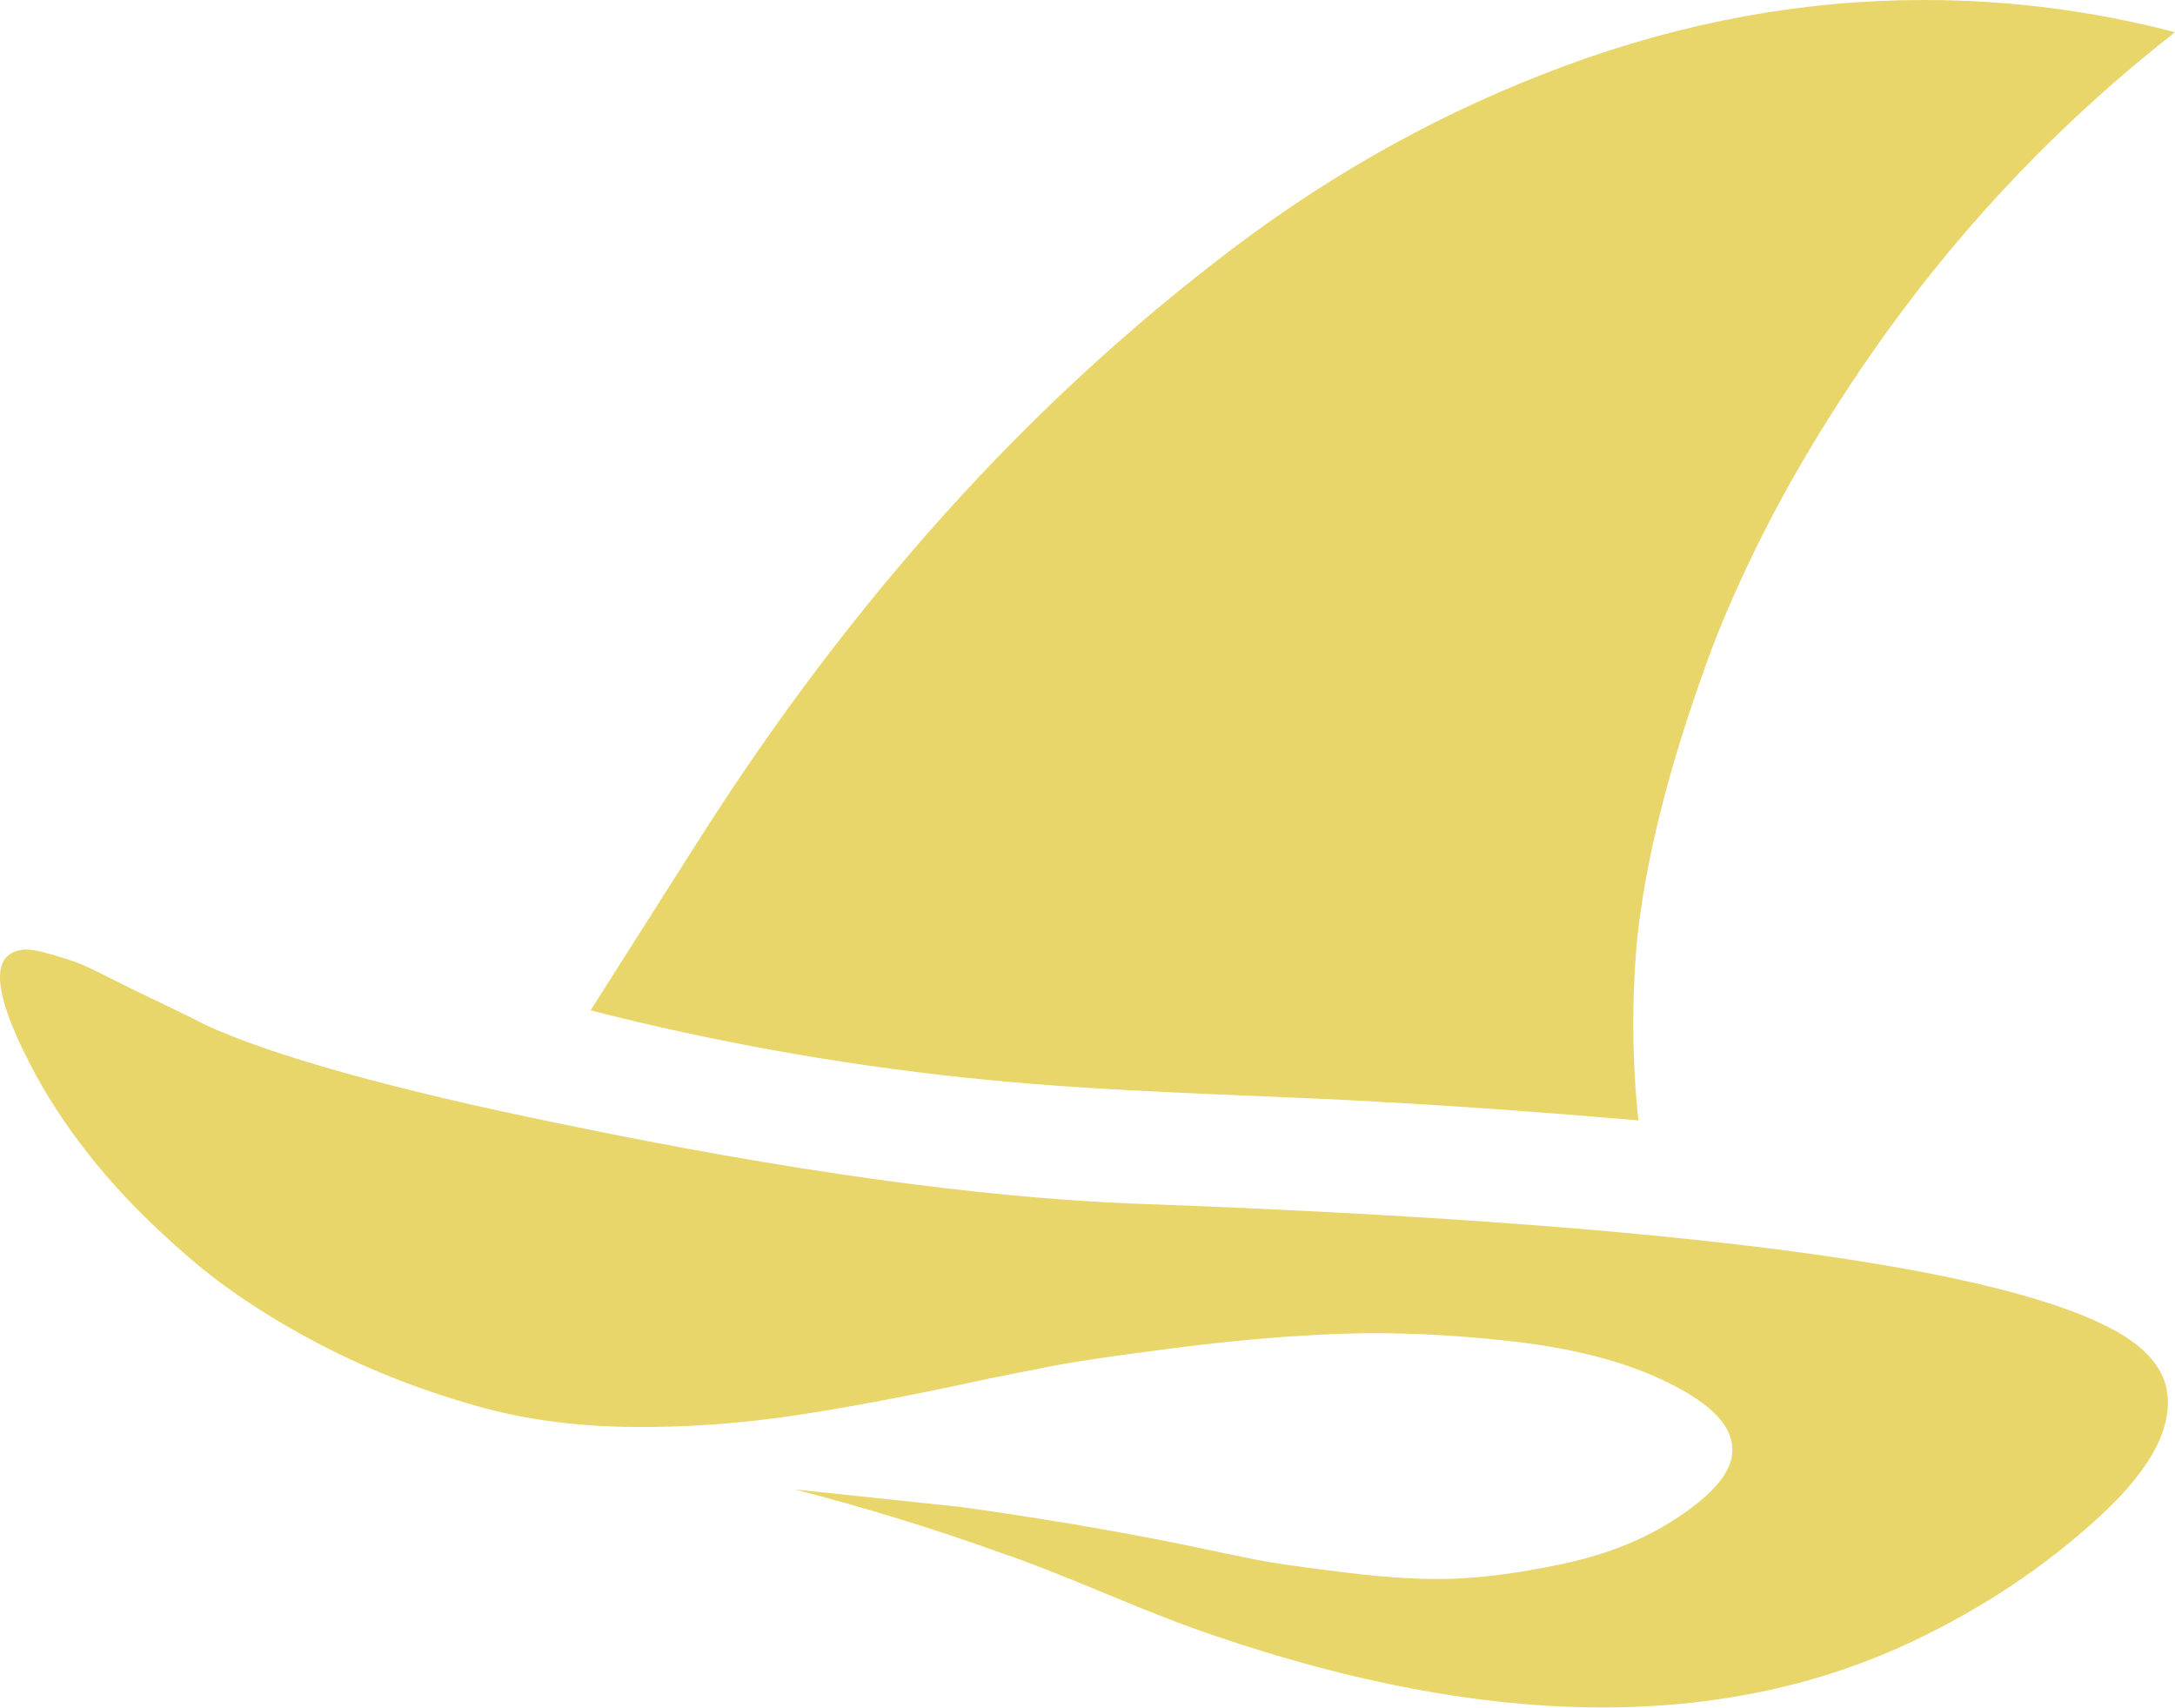
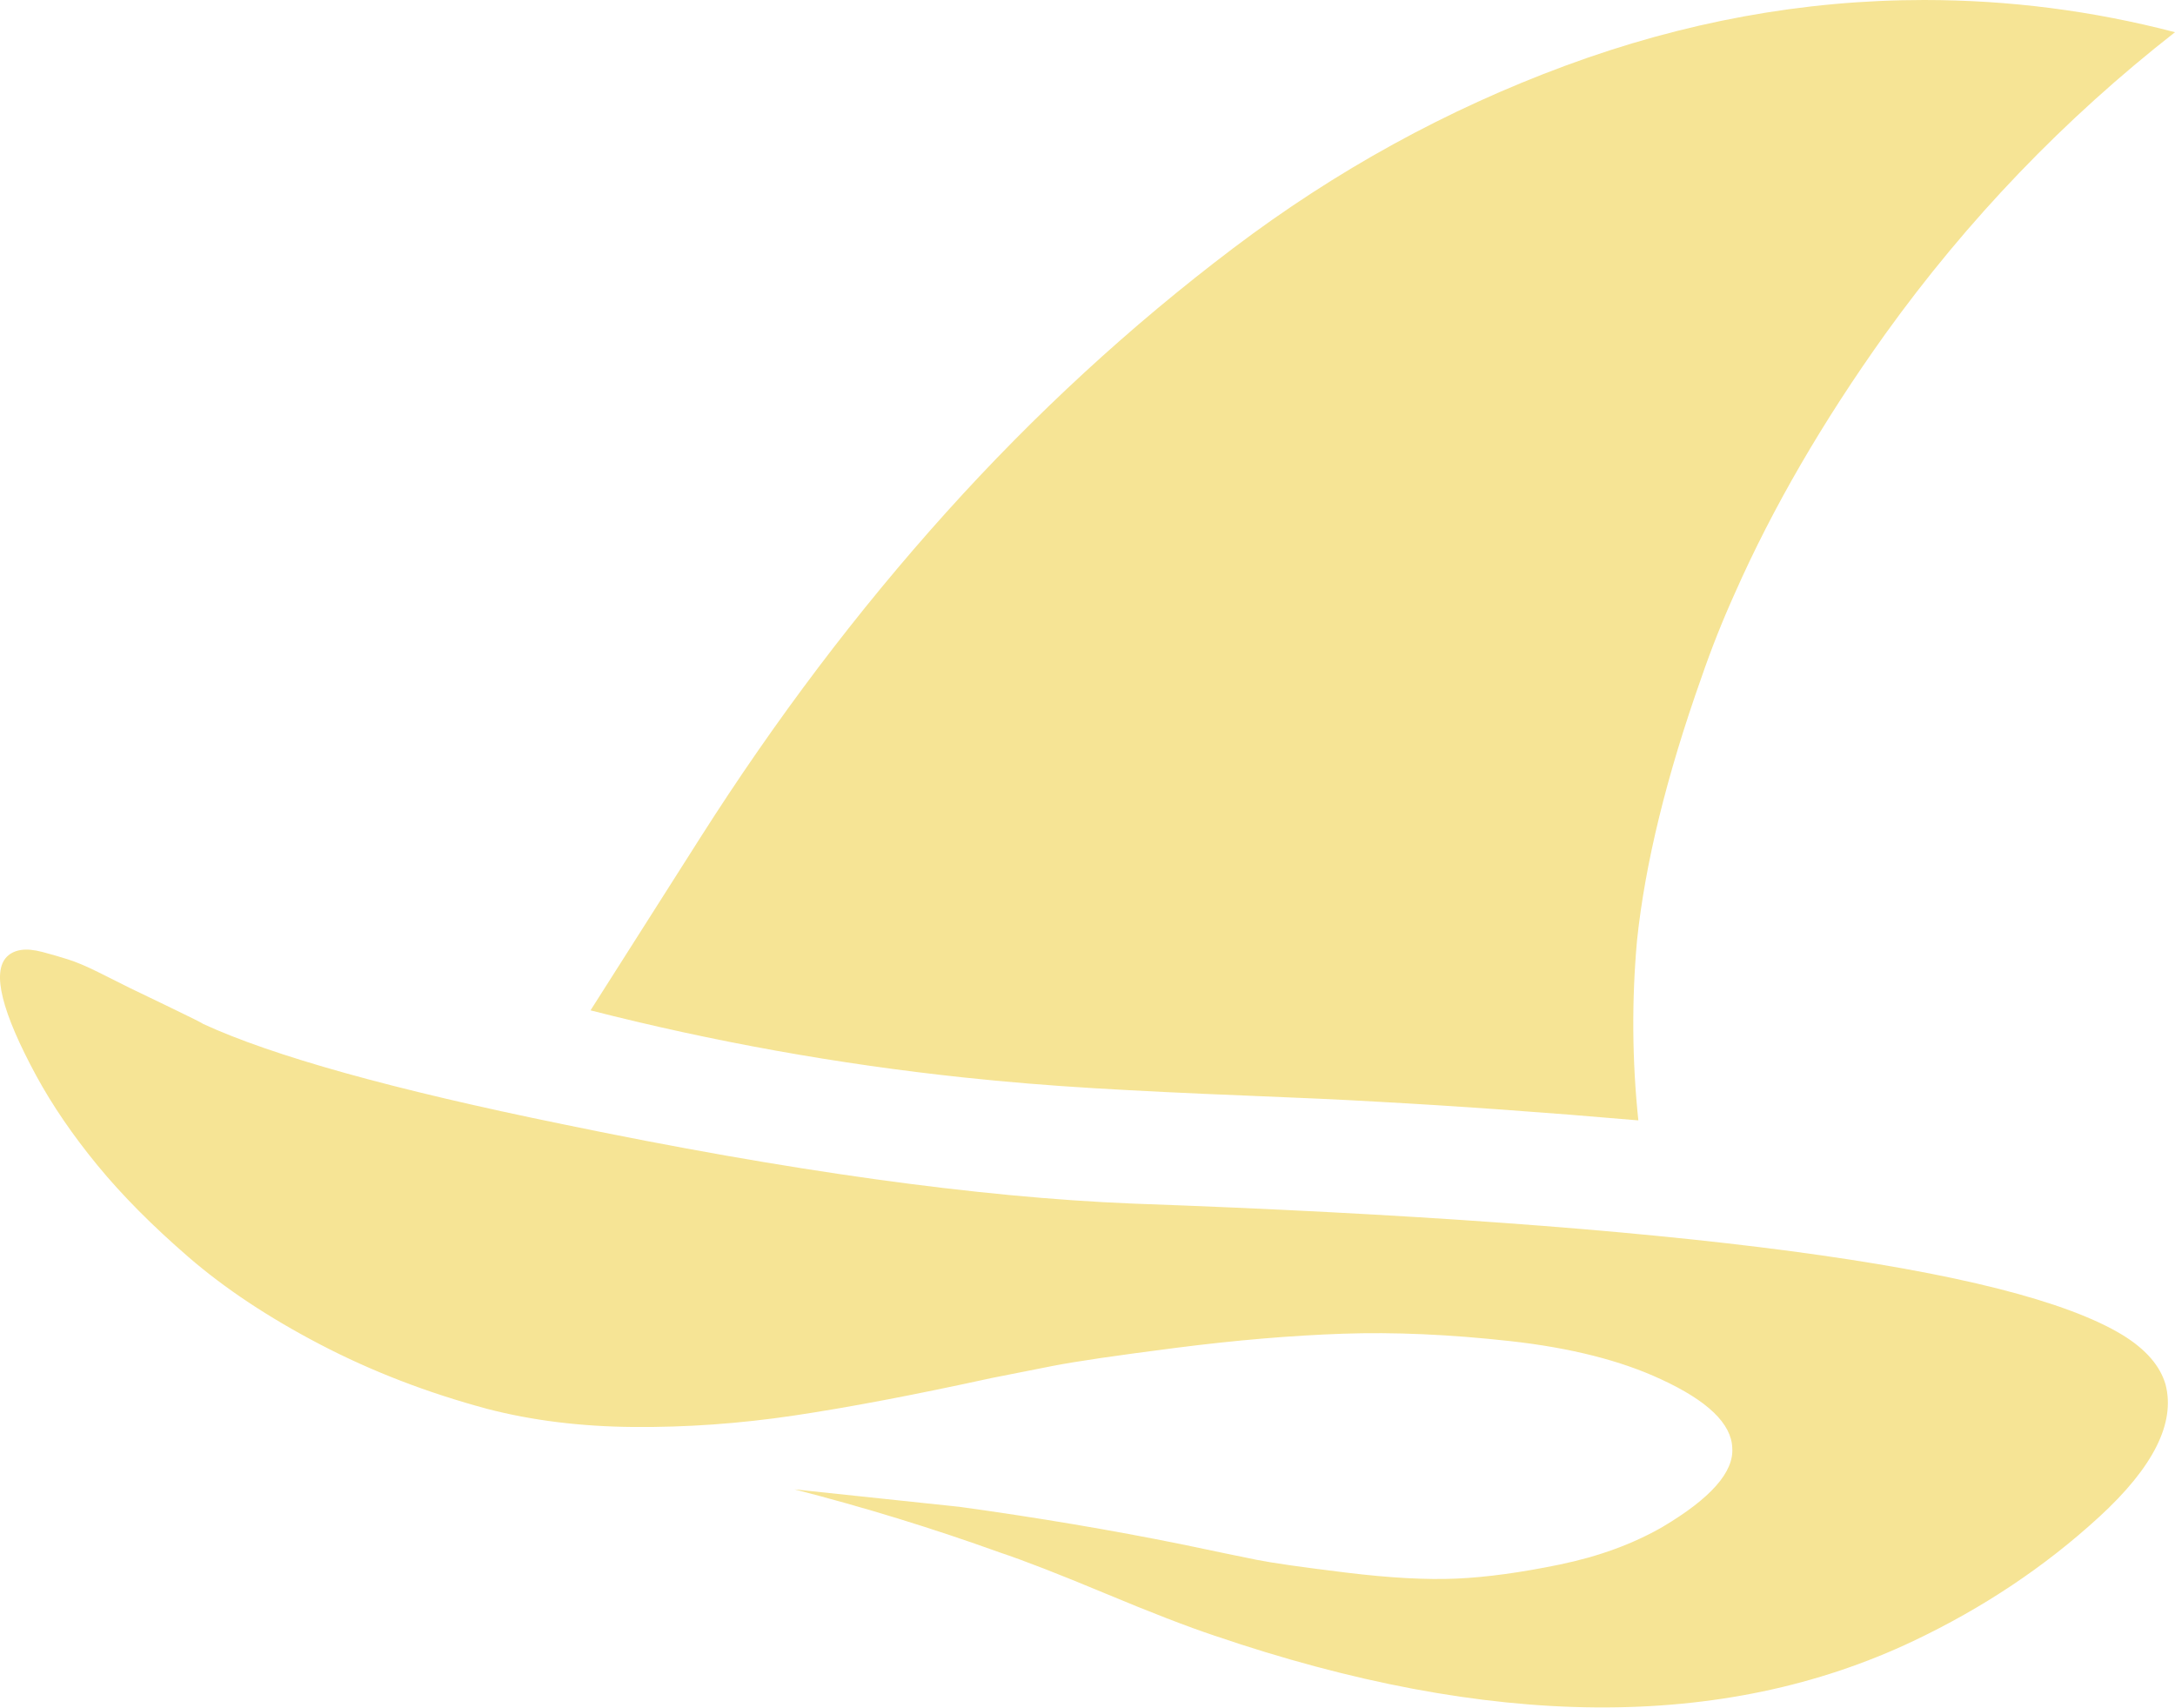
<svg xmlns="http://www.w3.org/2000/svg" version="1.1" viewBox="-10 0 1621.161 1272.519" id="svg1" width="1621.161" height="1272.519">
  <defs id="defs1" />
-   <path fill="currentColor" d="m 1572.161,995 q 26,16 32,37 11,43 -49.5,98.5 -60.5,55.5 -138.5,92.5 -213,101 -521,-4 -30,-10 -81.5,-31.5 -51.5,-21.5 -78.5,-30.5 -75,-27 -153,-47 l 123,13 q 87,12 166,28 38,8 55.5,11.5 17.5,3.5 66.5,9.5 49,6 82.5,4.5 33.5,-1.5 77,-10.5 43.5,-9 76.5,-28 54,-32 52,-59 -1,-27 -53,-51 -45,-21 -112.5,-28.5 -67.5,-7.5 -125,-5.5 -57.5,2 -124,10.5 -66.5,8.5 -92,13.5 -25.5,5 -45.5,9 -87,19 -147.5,28 -60.5,9 -119.5,8.5 -59,-0.5 -109,-13.5 -67,-18 -124.5,-48 -57.5,-30 -98,-65 -40.5,-35 -68,-68.5 -27.5,-33.5 -45.5,-66.5 -39,-72 -22,-89 4,-4 10.5,-5 6.5,-1 16,1.5 9.5,2.5 19,5.5 9.5,3 22.5,9.5 l 24,12 q 0,0 27,13 27,13 27,13.5 78,36 269,75 251,52 424,59 613,22 738,98 z m -557,-174 q -34,-2 -97,-4.5 -63,-2.5 -113,-5.5 -50,-3 -97,-8 -141,-15 -278,-50 l 82,-129 q 84,-132 183,-242 99,-110 214,-197 115,-87 247.5,-136 132.5,-49 267.5,-49 95,0 187,24 -124,97 -216,225 -70,98 -112,193 -14,31 -25,63 -39,110 -48,196 -6,67 1,134 -104,-9 -196,-14 z" id="path1" style="fill:#e8d66b;fill-opacity:1" />
+   <path fill="currentColor" d="m 1572.161,995 q 26,16 32,37 11,43 -49.5,98.5 -60.5,55.5 -138.5,92.5 -213,101 -521,-4 -30,-10 -81.5,-31.5 -51.5,-21.5 -78.5,-30.5 -75,-27 -153,-47 l 123,13 q 87,12 166,28 38,8 55.5,11.5 17.5,3.5 66.5,9.5 49,6 82.5,4.5 33.5,-1.5 77,-10.5 43.5,-9 76.5,-28 54,-32 52,-59 -1,-27 -53,-51 -45,-21 -112.5,-28.5 -67.5,-7.5 -125,-5.5 -57.5,2 -124,10.5 -66.5,8.5 -92,13.5 -25.5,5 -45.5,9 -87,19 -147.5,28 -60.5,9 -119.5,8.5 -59,-0.5 -109,-13.5 -67,-18 -124.5,-48 -57.5,-30 -98,-65 -40.5,-35 -68,-68.5 -27.5,-33.5 -45.5,-66.5 -39,-72 -22,-89 4,-4 10.5,-5 6.5,-1 16,1.5 9.5,2.5 19,5.5 9.5,3 22.5,9.5 l 24,12 q 0,0 27,13 27,13 27,13.5 78,36 269,75 251,52 424,59 613,22 738,98 z m -557,-174 q -34,-2 -97,-4.5 -63,-2.5 -113,-5.5 -50,-3 -97,-8 -141,-15 -278,-50 l 82,-129 q 84,-132 183,-242 99,-110 214,-197 115,-87 247.5,-136 132.5,-49 267.5,-49 95,0 187,24 -124,97 -216,225 -70,98 -112,193 -14,31 -25,63 -39,110 -48,196 -6,67 1,134 -104,-9 -196,-14 z" id="path1" style="fill:#f6e495;fill-opacity:1" />
</svg>
